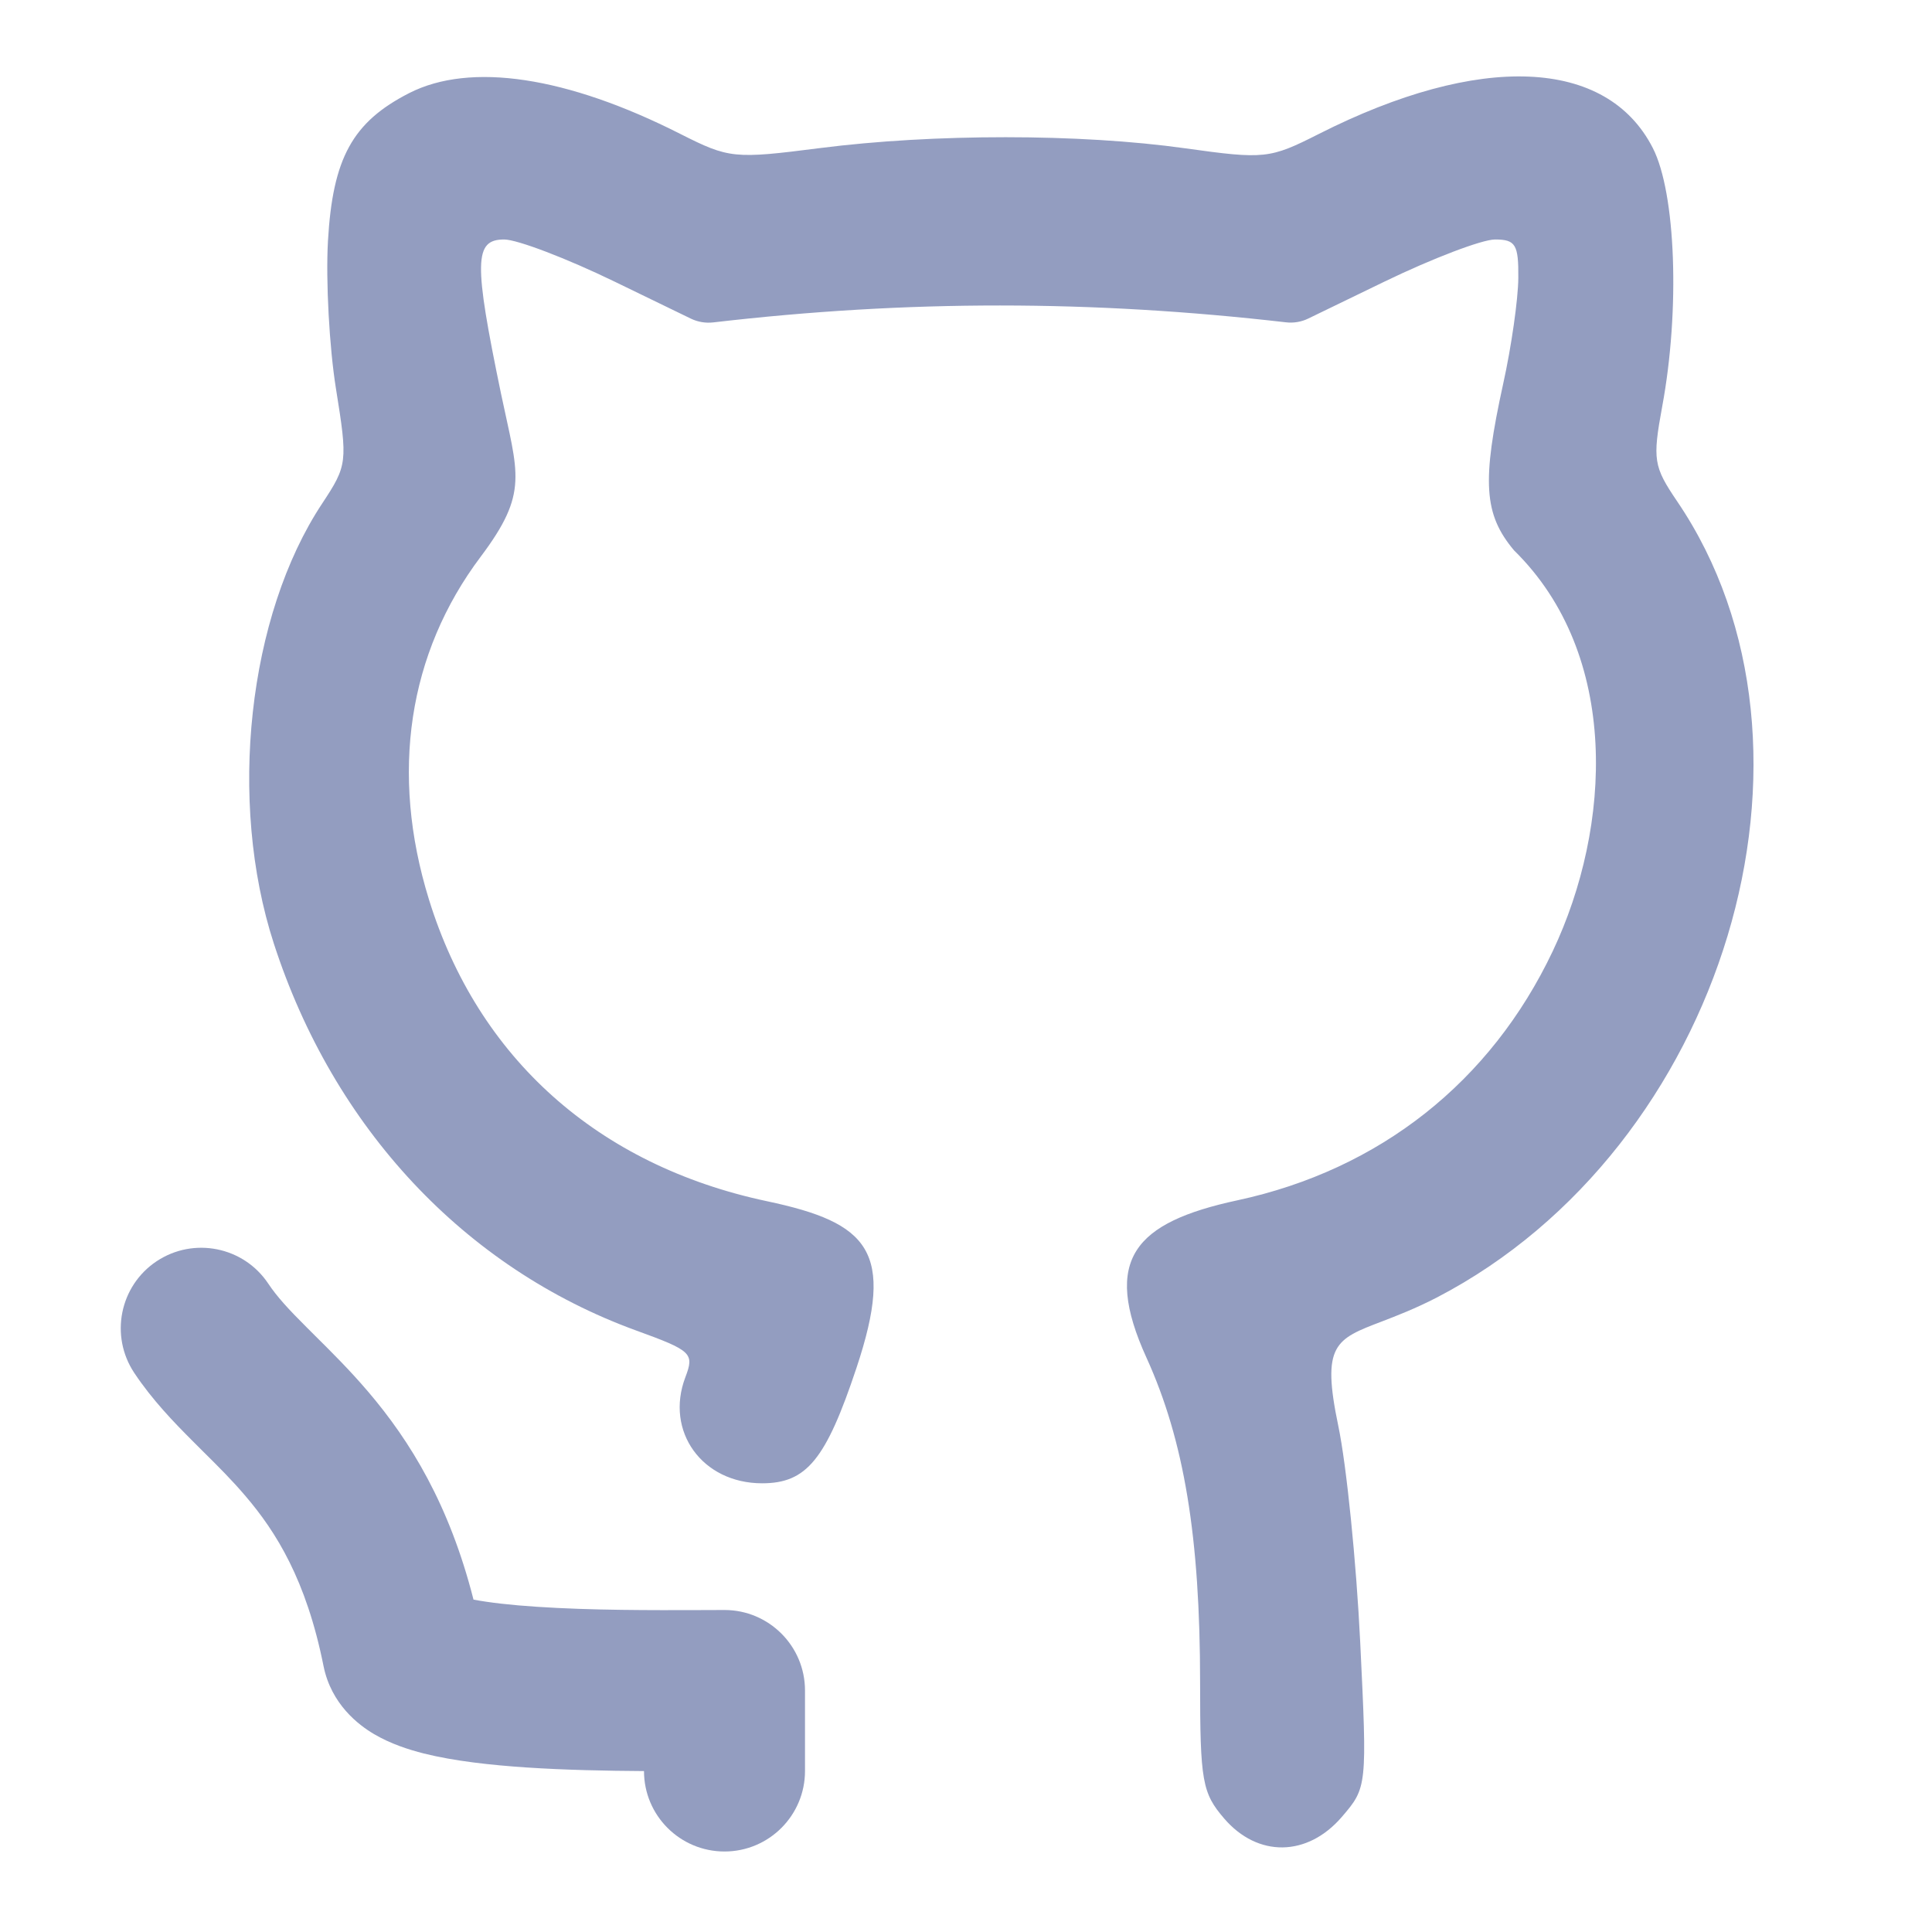
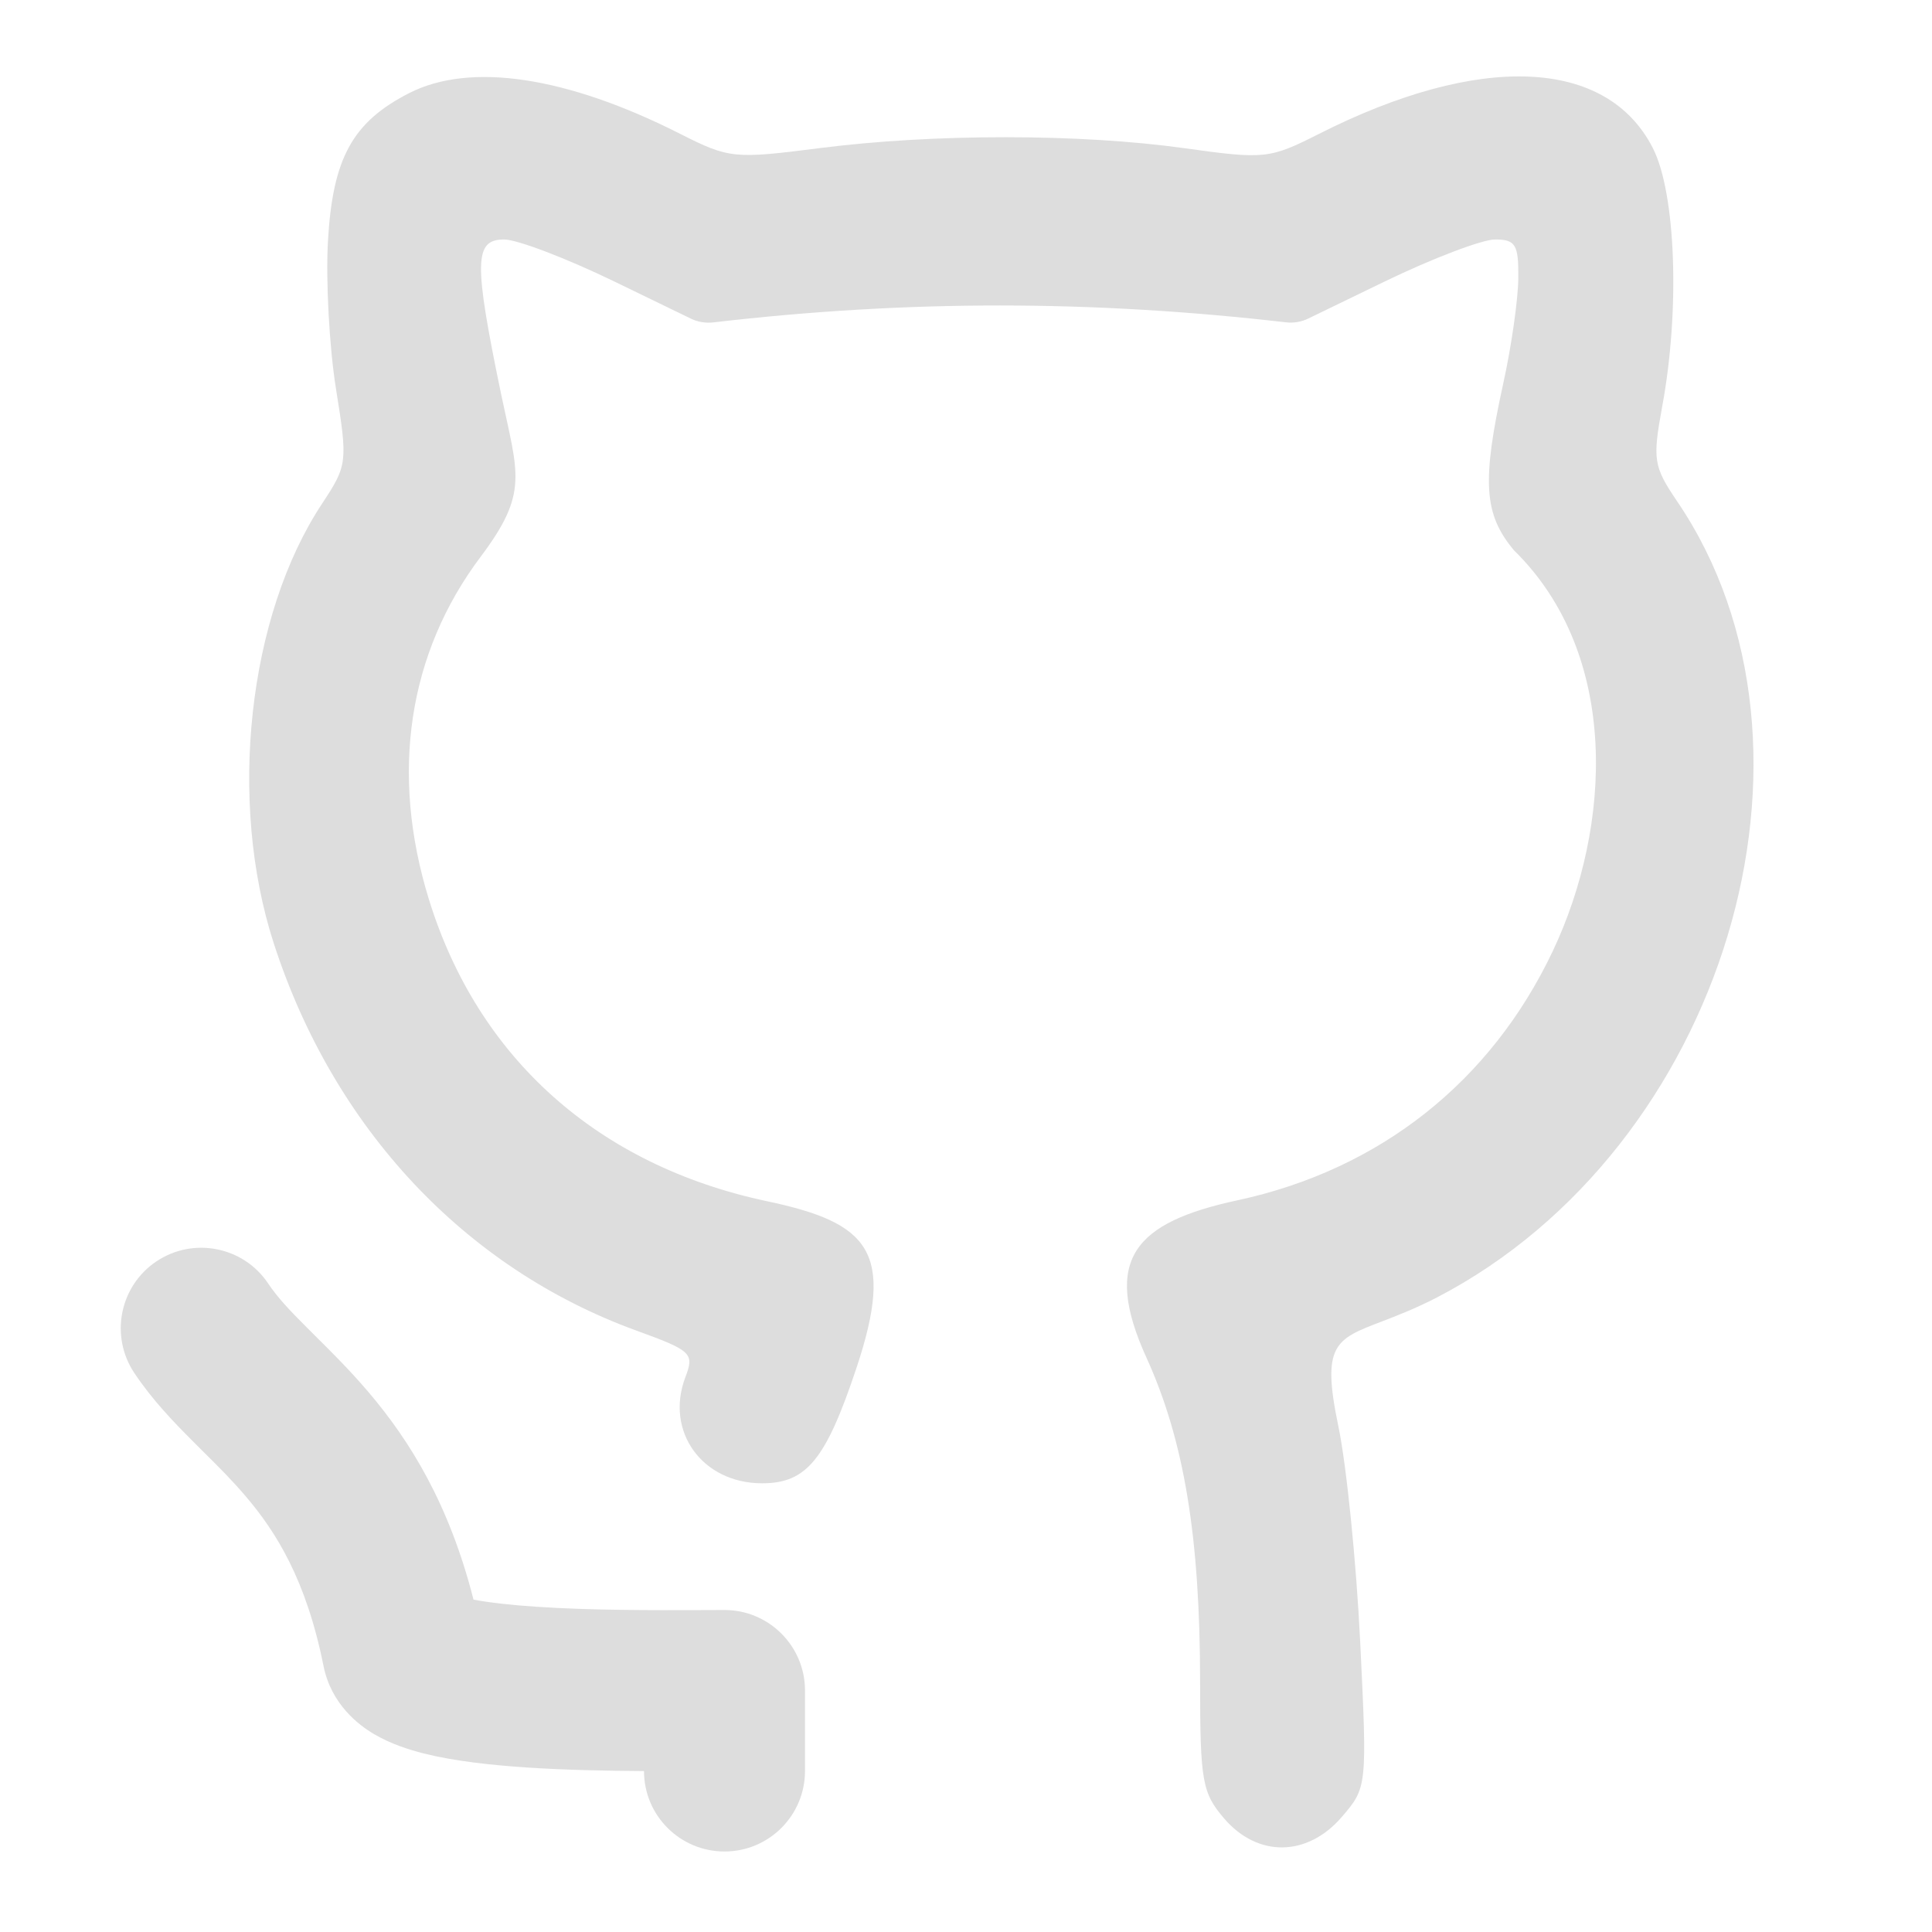
<svg xmlns="http://www.w3.org/2000/svg" width="64px" height="64px" viewBox="0 0 24 24" fill="none">
  <g id="SVGRepo_bgCarrier" stroke-width="0" />
  <g id="SVGRepo_tracerCarrier" stroke-linecap="round" stroke-linejoin="round" />
  <g id="SVGRepo_iconCarrier">
-     <path d="M4.074 2.994C4.133 1.964 4.379 1.516 5.084 1.156C5.844 0.769 7.041 0.949 8.45 1.663C9.057 1.97 9.119 1.976 10.182 1.84C11.596 1.659 13.416 1.659 14.721 1.842C15.708 1.98 15.773 1.973 16.381 1.665C18.381 0.652 19.96 0.718 20.532 1.839C20.818 2.398 20.871 3.85 20.649 5.047C20.527 5.711 20.54 5.794 20.835 6.229C22.915 9.294 21.416 14.262 17.853 16.116C17.58 16.257 17.35 16.345 17.163 16.417C16.588 16.636 16.413 16.703 16.625 17.714C16.727 18.2 16.849 19.409 16.897 20.4C16.984 22.192 16.983 22.205 16.669 22.57C16.241 23.068 15.624 23.076 15.207 22.59C14.934 22.273 14.908 22.124 14.908 20.901C14.908 19.095 14.71 17.895 14.242 16.866C13.685 15.642 14.098 15.185 15.37 14.911C17.138 14.531 18.519 13.44 19.289 11.815C20.021 10.27 20.131 8.135 18.808 6.837C18.432 6.389 18.406 5.984 18.674 4.763C18.775 4.307 18.859 3.718 18.861 3.454C18.865 3.038 18.827 2.975 18.572 2.975C18.41 2.975 17.792 3.211 17.199 3.498L16.252 3.957C16.166 3.999 16.07 4.015 15.975 4.004C13.568 3.727 11.28 3.723 8.861 4.005C8.765 4.016 8.669 4 8.582 3.958L7.636 3.499C7.043 3.211 6.425 2.975 6.263 2.975C5.889 2.975 5.884 3.251 6.224 4.891C6.433 5.892 6.573 6.115 5.971 6.916C5.069 8.116 4.844 9.606 5.328 11.172C5.937 13.145 7.429 14.477 9.528 14.922C10.793 15.19 11.123 15.54 10.64 16.991C10.26 18.132 10.02 18.426 9.467 18.426C8.724 18.426 8.258 17.782 8.514 17.108C8.627 16.811 8.594 16.779 7.897 16.526C5.771 15.75 4.145 14.013 3.402 11.722C2.827 9.952 3.08 7.647 4.002 6.255C4.316 5.78 4.32 5.74 4.174 4.832C4.091 4.318 4.046 3.491 4.074 2.994Z" fill="#939dc0" />
-     <path d="M3.332 15.945C3.026 15.486 2.405 15.362 1.945 15.668C1.486 15.974 1.362 16.595 1.668 17.055C1.894 17.394 2.165 17.673 2.394 17.902C2.437 17.945 2.478 17.986 2.518 18.026C2.711 18.217 2.881 18.386 3.051 18.586C3.429 19.029 3.805 19.626 4.019 20.696C4.115 21.173 4.457 21.43 4.647 21.542C4.853 21.663 5.078 21.735 5.263 21.782C5.642 21.877 6.102 21.927 6.538 21.956C7.017 21.988 7.536 21.998 8 22.001C8 22.553 8.448 23 9 23C9.552 23 10 22.552 10 22V21C10 20.448 9.552 20 9 20C8.906 20 8.804 20 8.696 20.001C8.109 20.003 7.344 20.005 6.67 19.96C6.345 19.939 6.078 19.908 5.882 19.871C5.581 18.687 5.094 17.899 4.574 17.289C4.344 17.019 4.106 16.783 3.912 16.591C3.876 16.555 3.841 16.521 3.809 16.488C3.585 16.265 3.439 16.106 3.332 15.945Z" fill="#939dc0" />
+     <path d="M4.074 2.994C4.133 1.964 4.379 1.516 5.084 1.156C5.844 0.769 7.041 0.949 8.45 1.663C9.057 1.97 9.119 1.976 10.182 1.84C11.596 1.659 13.416 1.659 14.721 1.842C15.708 1.98 15.773 1.973 16.381 1.665C18.381 0.652 19.96 0.718 20.532 1.839C20.818 2.398 20.871 3.85 20.649 5.047C20.527 5.711 20.54 5.794 20.835 6.229C22.915 9.294 21.416 14.262 17.853 16.116C17.58 16.257 17.35 16.345 17.163 16.417C16.588 16.636 16.413 16.703 16.625 17.714C16.727 18.2 16.849 19.409 16.897 20.4C16.984 22.192 16.983 22.205 16.669 22.57C16.241 23.068 15.624 23.076 15.207 22.59C14.934 22.273 14.908 22.124 14.908 20.901C14.908 19.095 14.71 17.895 14.242 16.866C13.685 15.642 14.098 15.185 15.37 14.911C17.138 14.531 18.519 13.44 19.289 11.815C20.021 10.27 20.131 8.135 18.808 6.837C18.432 6.389 18.406 5.984 18.674 4.763C18.775 4.307 18.859 3.718 18.861 3.454C18.865 3.038 18.827 2.975 18.572 2.975C18.41 2.975 17.792 3.211 17.199 3.498L16.252 3.957C16.166 3.999 16.07 4.015 15.975 4.004C13.568 3.727 11.28 3.723 8.861 4.005C8.765 4.016 8.669 4 8.582 3.958L7.636 3.499C7.043 3.211 6.425 2.975 6.263 2.975C5.889 2.975 5.884 3.251 6.224 4.891C6.433 5.892 6.573 6.115 5.971 6.916C5.069 8.116 4.844 9.606 5.328 11.172C5.937 13.145 7.429 14.477 9.528 14.922C10.793 15.19 11.123 15.54 10.64 16.991C10.26 18.132 10.02 18.426 9.467 18.426C8.724 18.426 8.258 17.782 8.514 17.108C8.627 16.811 8.594 16.779 7.897 16.526C5.771 15.75 4.145 14.013 3.402 11.722C2.827 9.952 3.08 7.647 4.002 6.255C4.316 5.78 4.32 5.74 4.174 4.832C4.091 4.318 4.046 3.491 4.074 2.994Z" fill="#DDDDDD" />
+     <path d="M3.332 15.945C3.026 15.486 2.405 15.362 1.945 15.668C1.486 15.974 1.362 16.595 1.668 17.055C1.894 17.394 2.165 17.673 2.394 17.902C2.437 17.945 2.478 17.986 2.518 18.026C2.711 18.217 2.881 18.386 3.051 18.586C3.429 19.029 3.805 19.626 4.019 20.696C4.115 21.173 4.457 21.43 4.647 21.542C4.853 21.663 5.078 21.735 5.263 21.782C5.642 21.877 6.102 21.927 6.538 21.956C7.017 21.988 7.536 21.998 8 22.001C8 22.553 8.448 23 9 23C9.552 23 10 22.552 10 22V21C10 20.448 9.552 20 9 20C8.906 20 8.804 20 8.696 20.001C8.109 20.003 7.344 20.005 6.67 19.96C6.345 19.939 6.078 19.908 5.882 19.871C5.581 18.687 5.094 17.899 4.574 17.289C4.344 17.019 4.106 16.783 3.912 16.591C3.876 16.555 3.841 16.521 3.809 16.488C3.585 16.265 3.439 16.106 3.332 15.945Z" fill="#DDDDDD" />
  </g>
</svg>
